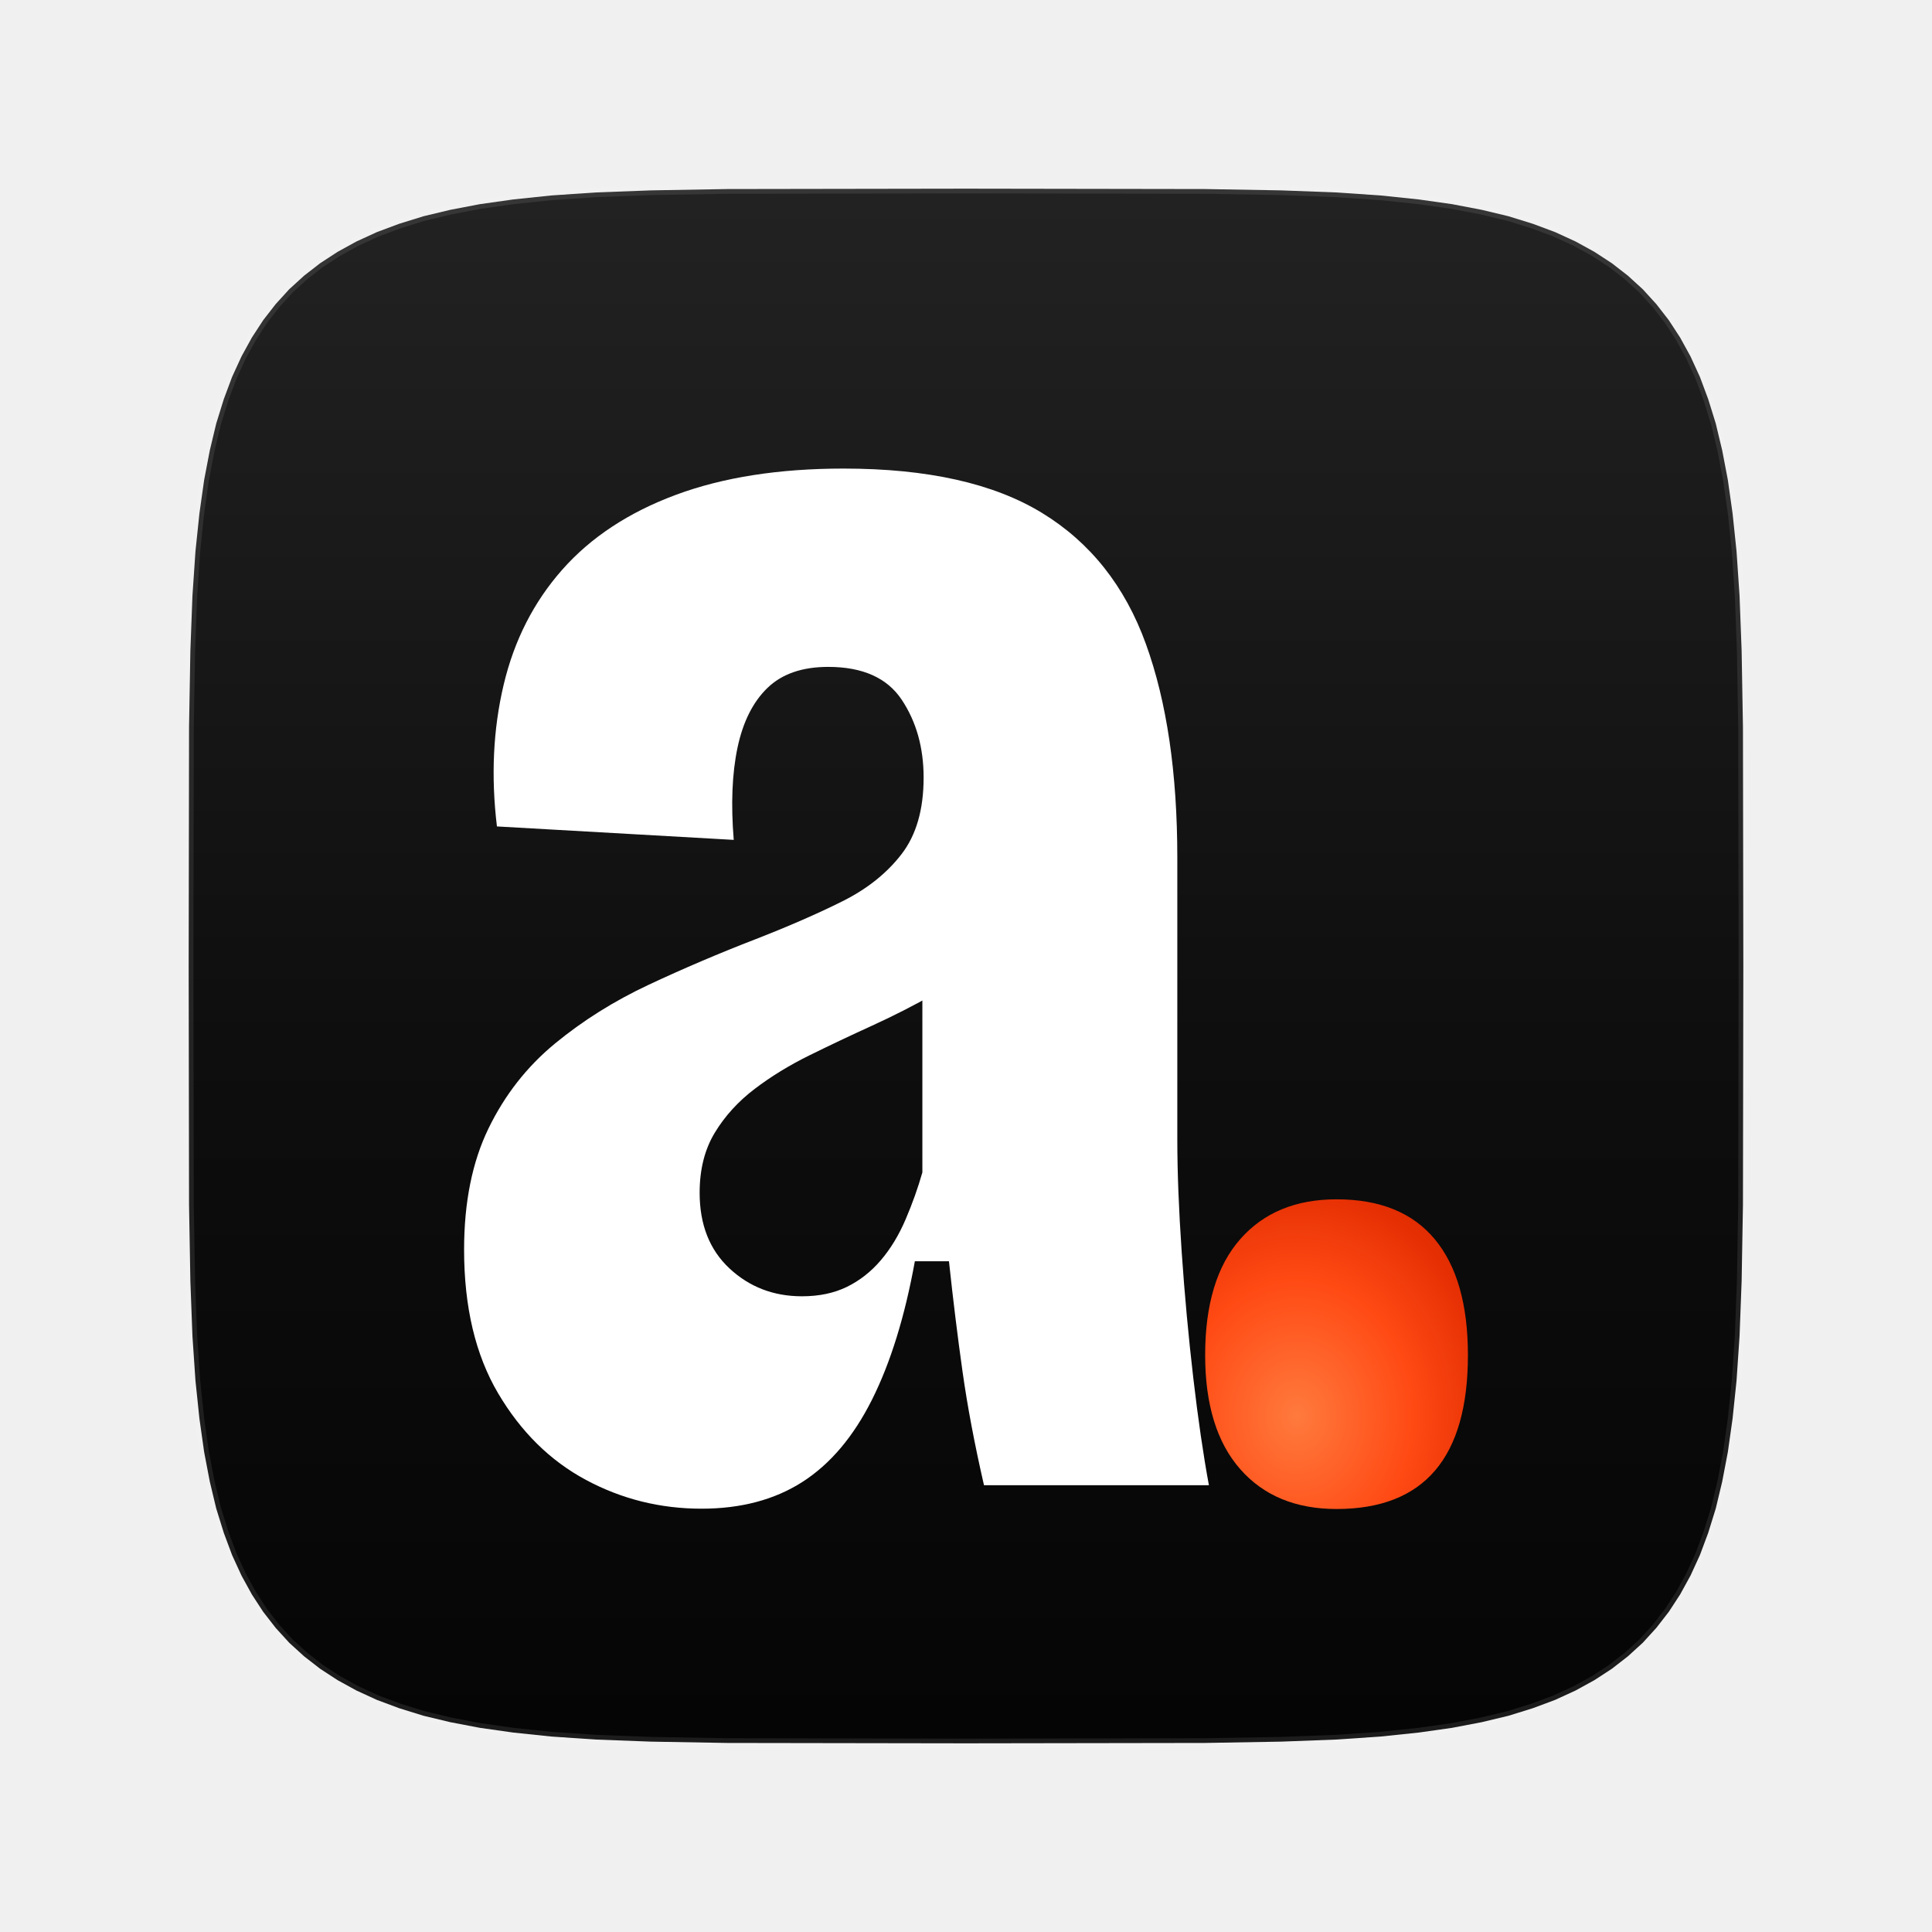
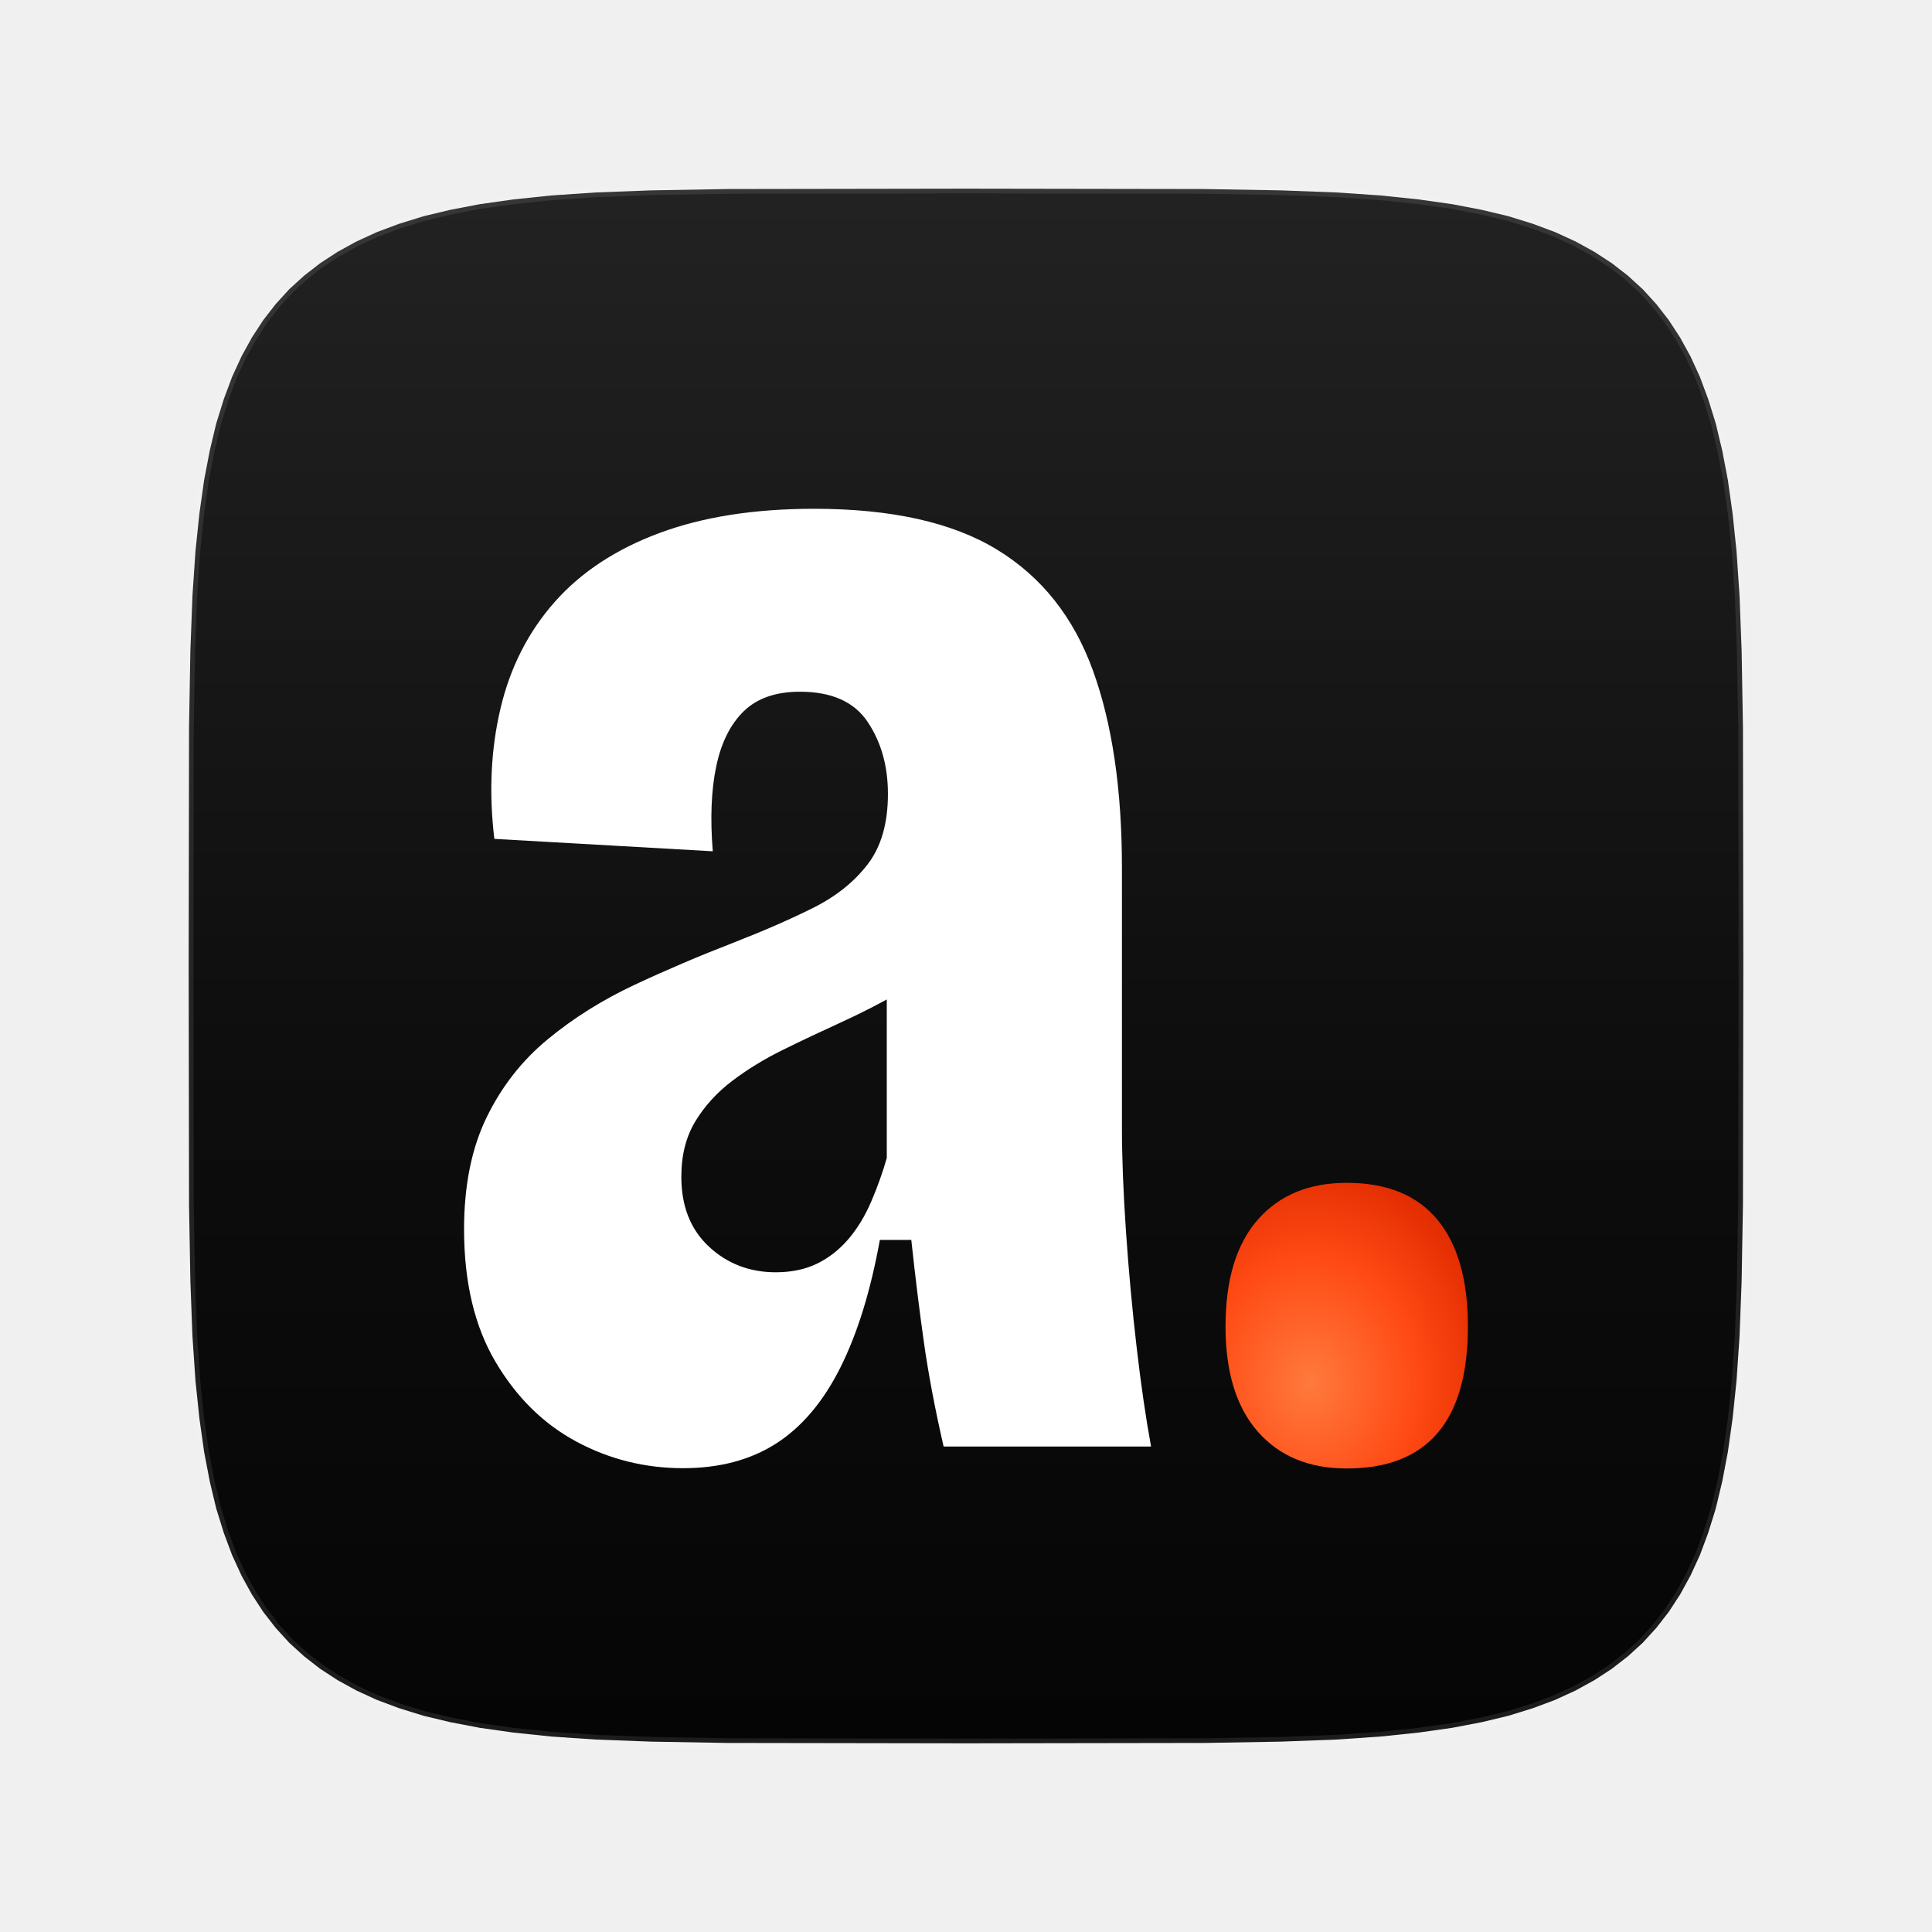
<svg xmlns="http://www.w3.org/2000/svg" viewBox="0 0 1024 1024" role="img" aria-label="anyfmt app icon">
  <defs>
    <linearGradient id="icon-body" x1="0" y1="0" x2="0" y2="1">
      <stop offset="0" stop-color="#222222" />
      <stop offset="0.55" stop-color="#0E0E0E" />
      <stop offset="1" stop-color="#050505" />
    </linearGradient>
    <radialGradient id="icon-dot" cx="0.35" cy="0.3" r="0.8">
      <stop offset="0" stop-color="#FF7A3D" />
      <stop offset="0.55" stop-color="#FF4A14" />
      <stop offset="1" stop-color="#E02A00" />
    </radialGradient>
  </defs>
  <path d="M924.0,512.0L923.8,638.6L923.1,679.0L922.0,708.2L920.4,731.8L918.3,751.9L915.8,769.6L912.8,785.3L909.4,799.5L905.4,812.4L901.0,824.2L896.0,835.1L890.5,845.1L884.5,854.3L877.9,862.8L870.7,870.7L862.8,877.9L854.3,884.5L845.1,890.5L835.1,896.0L824.2,901.0L812.4,905.4L799.5,909.4L785.3,912.8L769.6,915.8L751.9,918.3L731.8,920.4L708.2,922.0L679.0,923.1L638.6,923.8L512.0,924.0L385.4,923.8L345.0,923.1L315.8,922.0L292.2,920.4L272.1,918.3L254.4,915.8L238.7,912.8L224.5,909.4L211.6,905.4L199.8,901.0L188.9,896.0L178.9,890.5L169.7,884.5L161.2,877.9L153.3,870.7L146.1,862.8L139.5,854.3L133.5,845.1L128.0,835.1L123.0,824.2L118.6,812.4L114.6,799.5L111.2,785.3L108.2,769.6L105.7,751.9L103.6,731.8L102.0,708.2L100.9,679.0L100.2,638.6L100.0,512.0L100.2,385.4L100.9,345.0L102.0,315.8L103.6,292.2L105.7,272.1L108.2,254.4L111.2,238.7L114.6,224.5L118.6,211.6L123.0,199.8L128.0,188.9L133.5,178.9L139.5,169.7L146.1,161.2L153.3,153.3L161.2,146.1L169.7,139.5L178.9,133.5L188.9,128.0L199.8,123.0L211.6,118.6L224.5,114.6L238.7,111.2L254.4,108.2L272.1,105.7L292.2,103.6L315.8,102.0L345.0,100.9L385.4,100.2L512.0,100.0L638.6,100.2L679.0,100.9L708.2,102.0L731.8,103.6L751.9,105.7L769.6,108.2L785.3,111.2L799.5,114.6L812.4,118.6L824.2,123.0L835.1,128.0L845.1,133.5L854.3,139.5L862.8,146.1L870.7,153.3L877.9,161.2L884.5,169.7L890.5,178.9L896.0,188.9L901.0,199.8L905.4,211.6L909.4,224.5L912.8,238.7L915.8,254.4L918.3,272.1L920.4,292.2L922.0,315.8L923.1,345.0L923.8,385.4Z" fill="url(#icon-body)" />
  <path d="M924.0,512.0L923.8,638.6L923.1,679.0L922.0,708.2L920.4,731.8L918.3,751.9L915.8,769.6L912.8,785.3L909.4,799.5L905.4,812.4L901.0,824.2L896.0,835.1L890.5,845.1L884.5,854.3L877.9,862.8L870.7,870.7L862.8,877.9L854.3,884.5L845.1,890.5L835.1,896.0L824.2,901.0L812.4,905.4L799.5,909.4L785.3,912.8L769.6,915.8L751.9,918.3L731.8,920.4L708.2,922.0L679.0,923.1L638.6,923.8L512.0,924.0L385.4,923.8L345.0,923.1L315.8,922.0L292.2,920.4L272.1,918.3L254.4,915.8L238.7,912.8L224.5,909.4L211.6,905.4L199.8,901.0L188.9,896.0L178.9,890.5L169.7,884.5L161.2,877.9L153.3,870.7L146.1,862.8L139.5,854.3L133.5,845.1L128.0,835.1L123.0,824.2L118.6,812.4L114.6,799.5L111.2,785.3L108.2,769.6L105.7,751.9L103.6,731.8L102.0,708.2L100.9,679.0L100.2,638.6L100.0,512.0L100.2,385.4L100.9,345.0L102.0,315.8L103.6,292.2L105.7,272.1L108.2,254.4L111.2,238.7L114.6,224.5L118.6,211.6L123.0,199.8L128.0,188.9L133.5,178.9L139.5,169.7L146.1,161.2L153.3,153.3L161.2,146.1L169.7,139.5L178.9,133.5L188.9,128.0L199.8,123.0L211.6,118.6L224.5,114.6L238.7,111.2L254.4,108.2L272.1,105.7L292.2,103.6L315.8,102.0L345.0,100.9L385.4,100.2L512.0,100.0L638.6,100.2L679.0,100.9L708.2,102.0L731.8,103.6L751.9,105.7L769.6,108.2L785.3,111.2L799.5,114.6L812.4,118.6L824.2,123.0L835.1,128.0L845.1,133.5L854.3,139.5L862.8,146.1L870.7,153.3L877.9,161.2L884.5,169.7L890.5,178.9L896.0,188.9L901.0,199.8L905.4,211.6L909.4,224.5L912.8,238.7L915.8,254.4L918.3,272.1L920.4,292.2L922.0,315.8L923.1,345.0L923.8,385.4Z" fill="none" stroke="rgba(255,255,255,.09)" stroke-width="5" />
-   <g transform="translate(222.6 787.2) scale(0.9948 -0.9948)">
+   <g transform="translate(224.4 766.7) scale(0.9176 -0.9176)">
    <path d="M150 -12.5Q117 -12.5 88.417 2.833Q59.834 18.167 41.667 48.917Q23.5 79.667 23.5 125.5Q23.5 163.333 36.5 190.083Q49.5 216.833 71.833 235.25Q94.167 253.667 121.917 266.667Q149.667 279.667 179 291Q205.5 301.334 225.167 311.167Q244.833 321 256.583 336.25Q268.333 351.501 268.333 377.001Q268.333 401.001 256.667 418.501Q245 436.001 217.499 436.001Q196.666 436.001 185.082 424.751Q173.499 413.501 169.165 392.918Q164.832 372.334 167.165 343.834L41 351Q36.167 391 44.584 426.5Q53 462 75.834 487.833Q98.667 513.667 136.333 527.667Q174 541.667 225.666 541.667Q292.666 541.667 331.332 518.083Q369.998 494.5 386.748 448.25Q403.498 402.001 403.498 334.334V184.334Q403.498 158.334 405.831 124.251Q408.165 90.167 411.998 57.25Q415.831 24.333 420.331 0H300.5Q293 32.667 289.083 60.417Q285.167 88.167 281.833 119.334H263.667Q255.667 75.167 240.833 45.584Q226 16 203.75 1.75Q181.5 -12.5 150 -12.5ZM203.499 100.665Q217.166 100.665 227.416 105.665Q237.666 110.666 245.499 119.832Q253.333 128.999 258.75 141.667Q264.167 154.334 267.667 166.668V288.834L301.5 283.501Q290 270.835 274 261.751Q258 252.668 240.833 244.834Q223.667 237.001 207.583 229.084Q191.499 221.167 178.333 211.167Q165.166 201.167 157.082 187.833Q148.999 174.5 148.999 155.832Q148.999 130.332 164.915 115.499Q180.832 100.665 203.499 100.665Z" fill="#FFFFFF" />
-     <path d="M75.333 -12.667Q42.666 -12.667 24 8.583Q5.333 29.833 5.333 69.332Q5.333 109.832 24 131.082Q42.666 152.331 75.333 152.331Q109.999 152.331 127.666 131.082Q145.332 109.832 145.332 69.332Q145.332 -12.667 75.333 -12.667Z" transform="translate(413 0)" fill="url(#icon-dot)" />
+     <path d="M75.333 -12.667Q42.666 -12.667 24 8.583Q5.333 29.833 5.333 69.332Q5.333 109.832 24 131.082Q42.666 152.331 75.333 152.331Q109.999 152.331 127.666 131.082Q145.332 109.832 145.332 69.332Q145.332 -12.667 75.333 -12.667Z" transform="translate(458 0)" fill="url(#icon-dot)" />
  </g>
</svg>
